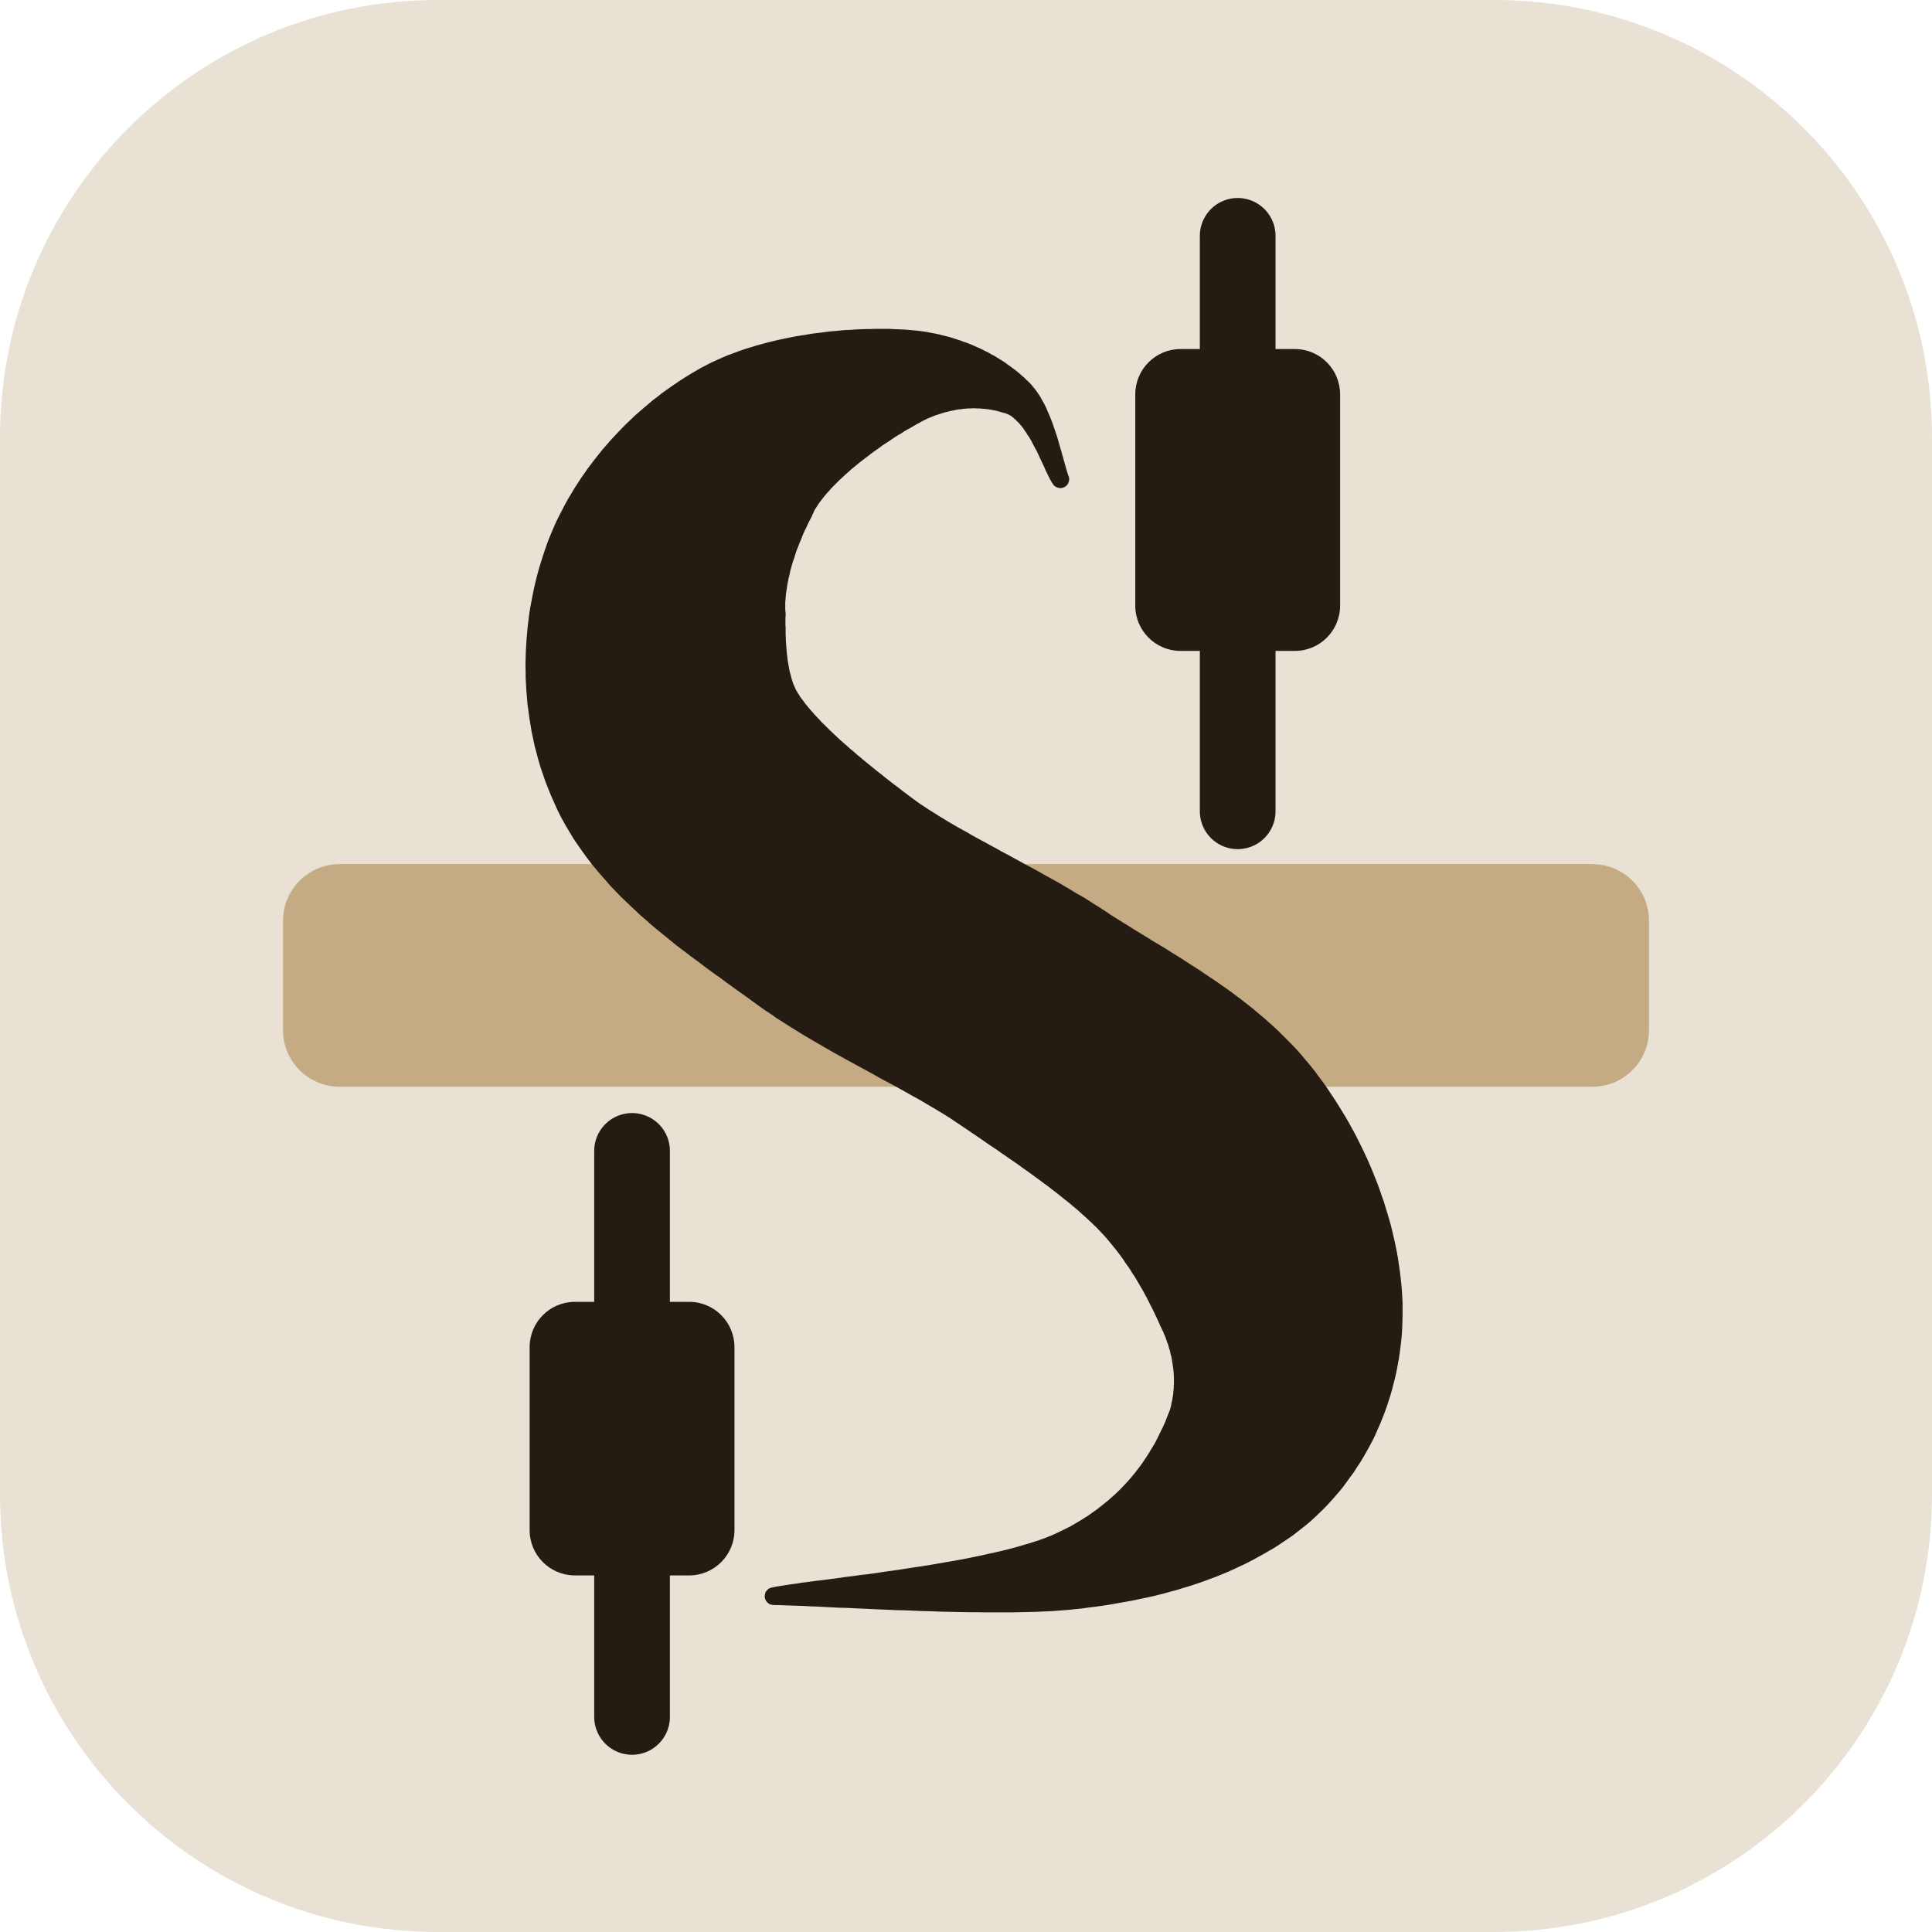
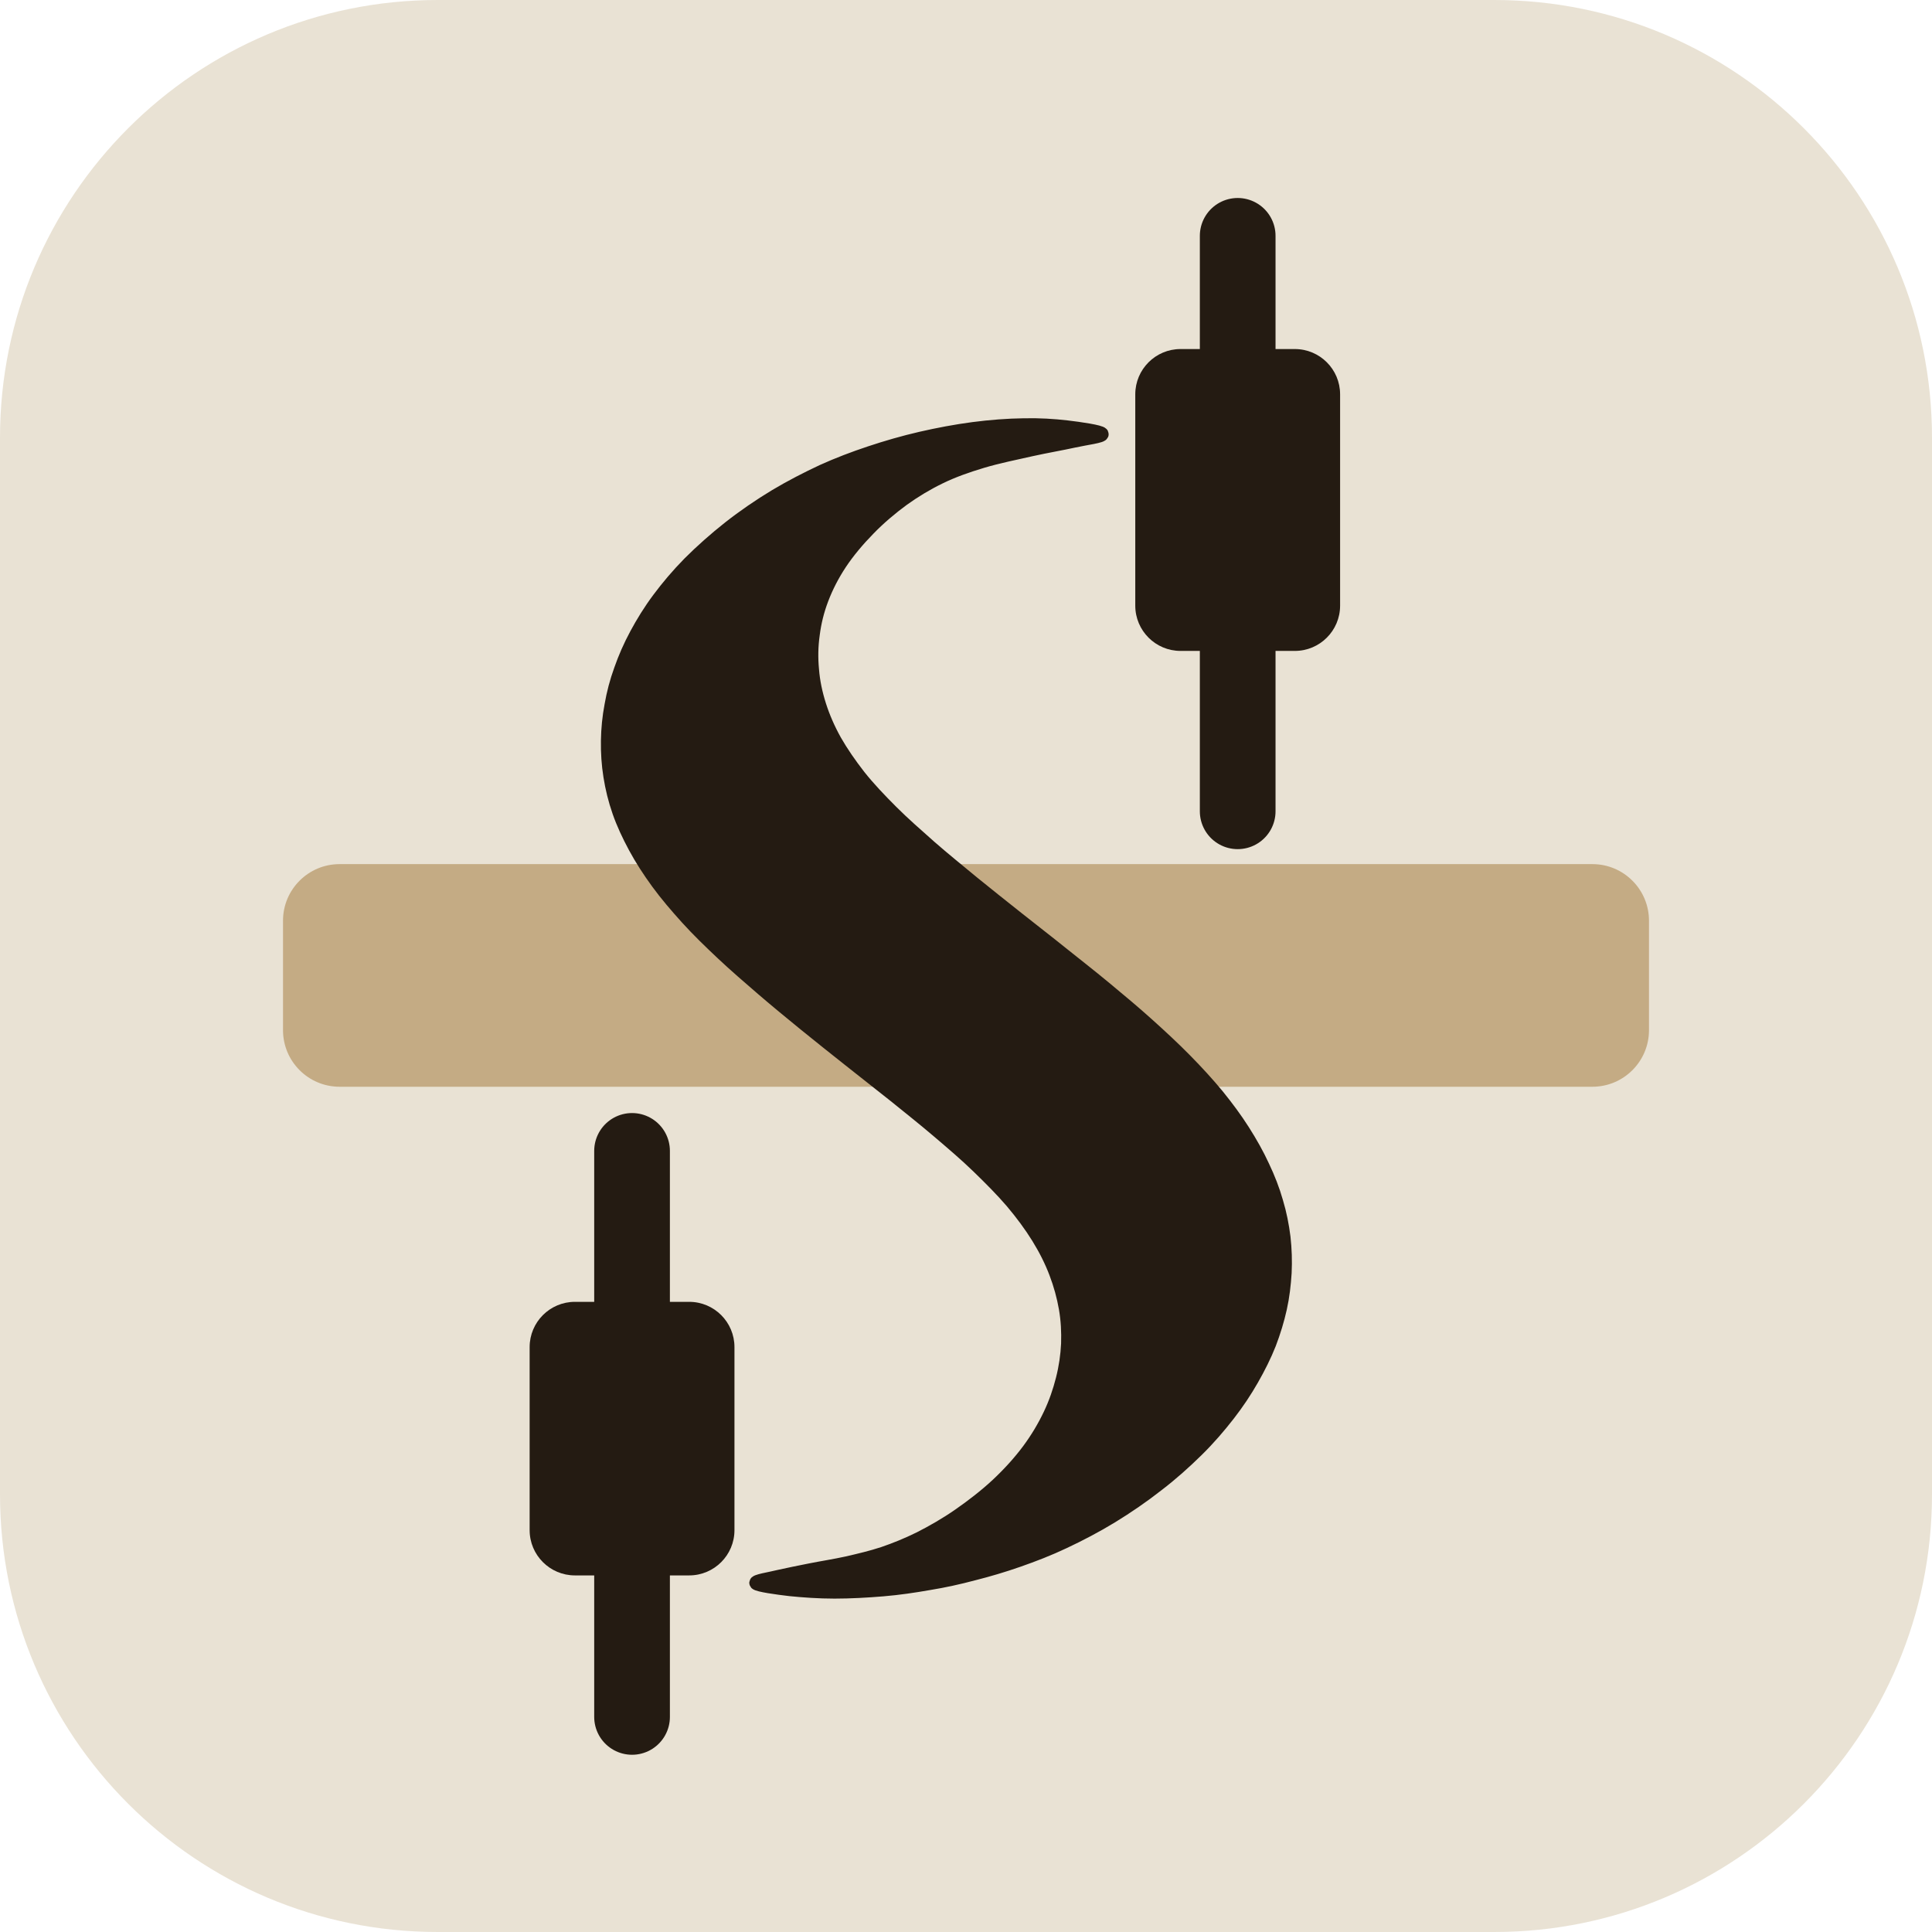
<svg xmlns="http://www.w3.org/2000/svg" viewBox="0 0 1024 1024" width="32" height="32">
  <rect width="1024" height="1024" rx="232" fill="#E9E2D4" />
  <rect x="150" y="458" width="724" height="118" rx="30" fill="#8A5205" fill-opacity="0.38" />
  <path d="M656 125V430M335 610V910" stroke="#241B12" stroke-width="40.12" stroke-linecap="round" />
  <rect x="601.72" y="185" width="108.56" height="160" rx="24" fill="#241B12" />
  <rect x="280.72" y="690" width="108.56" height="145" rx="24" fill="#241B12" />
-   <path d="M566.1 251.7L566.0 251.3L565.8 250.7L565.6 250.1L565.4 249.3L565.1 248.5L564.9 247.6L564.6 246.6L564.3 245.6L564.0 244.5L563.7 243.4L563.4 242.2L563.0 241.0L562.7 239.7L562.3 238.4L561.9 237.1L561.5 235.7L561.1 234.3L560.7 232.9L560.3 231.5L559.8 230.0L559.3 228.5L558.8 227.1L558.3 225.6L557.8 224.1L557.2 222.6L556.6 221.1L556.0 219.6L555.3 218.1L554.7 216.6L554.0 215.1L553.2 213.6L552.4 212.2L551.6 210.7L550.7 209.3L549.7 207.8L548.7 206.4L547.6 205.1L546.5 203.7L545.2 202.4L543.8 201.1L542.8 200.1L541.6 199.1L540.5 198.1L539.3 197.1L538.1 196.1L536.8 195.2L535.5 194.2L534.2 193.3L532.9 192.3L531.5 191.4L530.1 190.5L528.6 189.6L527.2 188.7L525.6 187.9L524.1 187.0L522.5 186.2L520.9 185.4L519.3 184.6L517.6 183.9L515.9 183.1L514.2 182.4L512.4 181.7L510.6 181.1L508.8 180.4L506.9 179.8L505.0 179.2L503.1 178.6L501.1 178.1L499.1 177.6L497.1 177.1L495.1 176.7L493.0 176.3L490.9 175.9L488.7 175.6L486.5 175.3L484.3 175.1L482.1 174.9L479.9 174.7L477.6 174.6L475.3 174.5L473.1 174.4L470.8 174.3L468.5 174.3L466.2 174.3L463.8 174.3L461.4 174.4L458.9 174.4L456.4 174.5L453.8 174.6L451.3 174.8L448.6 174.9L446.0 175.1L443.3 175.4L440.6 175.6L437.9 175.9L435.1 176.3L432.3 176.6L429.5 177.0L426.7 177.5L423.9 177.9L421.0 178.4L418.1 179.0L415.2 179.6L412.3 180.2L409.4 180.9L406.5 181.6L403.6 182.4L400.7 183.2L397.8 184.1L394.8 185.0L391.9 186.0L389.0 187.1L386.0 188.2L383.1 189.4L380.2 190.7L377.3 192.0L374.4 193.5L371.5 195.0L368.6 196.7L365.7 198.4L363.1 200.0L360.6 201.6L358.1 203.3L355.6 205.0L353.2 206.7L350.7 208.5L348.3 210.4L345.9 212.2L343.6 214.2L341.2 216.2L338.9 218.2L336.6 220.2L334.4 222.3L332.1 224.5L329.9 226.7L327.8 228.9L325.6 231.2L323.5 233.5L321.5 235.8L319.4 238.2L317.4 240.7L315.5 243.1L313.5 245.7L311.6 248.2L309.8 250.8L307.9 253.5L306.2 256.1L304.4 258.9L302.8 261.6L301.1 264.4L299.5 267.3L298.0 270.2L296.5 273.1L295.0 276.1L293.6 279.2L292.3 282.3L291.0 285.4L289.8 288.6L288.7 291.8L287.6 295.1L286.7 298.0L285.8 300.9L285.0 303.8L284.2 306.8L283.5 309.8L282.8 312.9L282.2 316.0L281.6 319.1L281.0 322.3L280.5 325.5L280.1 328.7L279.7 332.0L279.4 335.3L279.1 338.6L278.9 341.9L278.7 345.3L278.6 348.7L278.5 352.2L278.6 355.6L278.6 359.1L278.8 362.7L279.0 366.2L279.3 369.8L279.6 373.4L280.1 377.0L280.6 380.7L281.2 384.3L281.8 388.0L282.6 391.7L283.4 395.5L284.4 399.2L285.4 403.0L286.5 406.7L287.8 410.5L289.1 414.3L290.6 418.1L292.1 421.8L293.8 425.6L295.5 429.4L297.4 433.2L299.5 437.0L301.7 440.7L303.9 444.4L306.2 447.8L308.6 451.2L311.0 454.5L313.4 457.7L315.9 460.7L318.4 463.7L321.0 466.6L323.5 469.5L326.1 472.2L328.7 474.9L331.4 477.5L334.0 480.0L336.7 482.5L339.3 485.0L342.0 487.3L344.7 489.7L347.4 492.0L350.1 494.2L352.8 496.4L355.5 498.6L358.1 500.7L360.8 502.8L363.5 504.8L366.2 506.9L368.8 508.8L371.5 510.8L374.1 512.8L376.7 514.7L379.3 516.6L381.9 518.4L384.4 520.3L386.9 522.1L389.4 523.9L391.9 525.7L394.3 527.4L396.8 529.2L399.1 530.9L402.3 533.2L405.4 535.4L408.6 537.5L411.7 539.7L414.9 541.7L418.0 543.7L421.2 545.7L424.3 547.6L427.4 549.5L430.5 551.3L433.6 553.1L436.7 554.9L439.8 556.7L442.8 558.4L445.9 560.1L448.9 561.8L451.9 563.4L454.8 565.0L457.8 566.6L460.7 568.2L463.6 569.8L466.4 571.4L469.2 572.9L472.0 574.4L474.8 575.9L477.5 577.4L480.2 578.9L482.8 580.4L485.4 581.8L487.9 583.2L490.4 584.7L492.8 586.1L495.2 587.5L497.5 588.9L499.7 590.2L501.9 591.6L504.0 592.9L506.0 594.3L508.0 595.6L509.9 596.9L512.6 598.7L515.2 600.5L517.9 602.3L520.5 604.1L523.1 605.9L525.6 607.6L528.2 609.3L530.7 611.1L533.2 612.8L535.6 614.5L538.0 616.1L540.4 617.8L542.7 619.5L545.0 621.1L547.2 622.7L549.4 624.3L551.6 625.9L553.7 627.5L555.8 629.0L557.8 630.6L559.8 632.1L561.7 633.6L563.5 635.1L565.3 636.5L567.1 637.9L568.7 639.3L570.4 640.7L571.9 642.0L573.4 643.4L574.8 644.6L576.2 645.9L577.5 647.1L578.7 648.2L579.9 649.4L581.0 650.4L582.0 651.5L582.9 652.4L583.8 653.4L584.6 654.2L585.4 655.1L586.4 656.2L587.4 657.4L588.4 658.6L589.4 659.8L590.4 661.1L591.5 662.4L592.5 663.7L593.5 665.0L594.5 666.4L595.5 667.8L596.4 669.2L597.4 670.6L598.4 672.0L599.3 673.4L600.2 674.9L601.2 676.3L602.1 677.8L602.9 679.2L603.8 680.7L604.6 682.1L605.5 683.6L606.3 685.0L607.0 686.4L607.8 687.8L608.5 689.2L609.2 690.6L609.9 692.0L610.6 693.3L611.2 694.6L611.8 695.8L612.4 697.1L613.0 698.3L613.5 699.4L614.0 700.5L614.5 701.6L614.9 702.6L615.4 703.6L615.8 704.4L616.2 705.3L616.6 706.0L616.9 706.9L617.3 707.8L617.7 708.7L618.0 709.6L618.3 710.5L618.6 711.4L619.0 712.3L619.3 713.2L619.5 714.2L619.8 715.1L620.1 716.0L620.3 717.0L620.5 717.9L620.8 718.9L621.0 719.9L621.2 720.9L621.3 721.9L621.5 722.9L621.6 723.9L621.8 724.9L621.9 725.9L622.0 726.9L622.1 728.0L622.1 729.0L622.2 730.1L622.2 731.2L622.2 732.3L622.2 733.4L622.1 734.5L622.1 735.6L622.0 736.7L621.9 737.9L621.8 739.0L621.6 740.2L621.4 741.4L621.2 742.6L620.9 743.8L620.7 745.0L620.4 746.2L620.0 747.5L619.4 749.0L618.8 750.5L618.2 752.0L617.6 753.6L616.9 755.1L616.2 756.7L615.4 758.3L614.6 759.9L613.8 761.6L613.0 763.2L612.1 764.9L611.1 766.6L610.1 768.2L609.1 769.9L608.0 771.6L606.9 773.3L605.7 775.1L604.5 776.8L603.2 778.5L601.9 780.2L600.5 781.9L599.1 783.6L597.6 785.3L596.0 787.0L594.4 788.7L592.7 790.4L590.9 792.1L589.1 793.7L587.3 795.3L585.3 796.9L583.3 798.5L581.3 800.1L579.1 801.6L576.9 803.2L574.7 804.6L572.3 806.1L569.9 807.5L567.5 808.9L564.9 810.2L562.3 811.5L559.8 812.7L557.1 813.9L554.1 815.1L550.8 816.3L547.4 817.4L543.8 818.5L540.0 819.6L536.1 820.7L532.1 821.7L527.9 822.7L523.7 823.6L519.3 824.6L514.9 825.5L510.4 826.4L505.9 827.2L501.3 828.0L496.7 828.8L492.1 829.6L487.5 830.3L482.8 831.0L478.3 831.7L473.7 832.4L469.2 833.0L464.7 833.7L460.3 834.3L456.0 834.8L451.8 835.4L447.6 835.9L443.6 836.5L439.7 837.0L435.9 837.5L432.3 837.9L428.8 838.4L425.5 838.8L422.4 839.3L419.4 839.7L416.6 840.1L414.1 840.5L411.7 840.9L409.6 841.3L408.4 841.6L407.3 842.1L406.4 843.0L405.7 844.0L405.4 845.2L405.3 846.4L405.6 847.6L406.1 848.7L407.0 849.6L408.0 850.3L409.2 850.6L410.4 850.7L412.5 850.7L414.8 850.8L417.3 850.9L420.0 851.0L423.0 851.1L426.1 851.2L429.4 851.4L432.9 851.5L436.5 851.7L440.3 851.9L444.3 852.1L448.3 852.2L452.5 852.4L456.8 852.6L461.2 852.8L465.6 853.0L470.2 853.2L474.8 853.4L479.4 853.5L484.2 853.7L488.9 853.9L493.7 854.0L498.4 854.2L503.2 854.3L508.0 854.4L512.8 854.5L517.5 854.5L522.2 854.6L526.9 854.6L531.5 854.6L536.1 854.6L540.6 854.5L545.0 854.4L549.4 854.3L553.6 854.1L557.8 853.9L561.9 853.6L565.9 853.3L569.8 852.9L573.7 852.5L577.2 852.0L580.6 851.6L584.1 851.1L587.5 850.6L590.9 850.0L594.3 849.4L597.6 848.8L600.9 848.2L604.2 847.5L607.5 846.8L610.8 846.1L614.0 845.3L617.2 844.5L620.4 843.6L623.5 842.8L626.6 841.8L629.7 840.9L632.8 839.9L635.8 838.9L638.9 837.8L641.8 836.7L644.8 835.6L647.7 834.4L650.6 833.2L653.5 831.9L656.3 830.6L659.1 829.3L661.9 827.9L664.6 826.5L667.3 825.0L670.0 823.5L672.6 822.0L675.2 820.5L677.7 818.9L680.2 817.2L682.6 815.6L685.1 813.9L687.4 812.1L689.7 810.3L692.0 808.5L694.4 806.5L696.8 804.3L699.1 802.1L701.4 799.9L703.6 797.6L705.8 795.2L707.9 792.8L710.0 790.4L712.0 787.9L713.9 785.3L715.8 782.7L717.7 780.1L719.4 777.4L721.2 774.7L722.8 772.0L724.4 769.2L726.0 766.3L727.5 763.5L728.9 760.6L730.2 757.6L731.5 754.7L732.7 751.7L733.9 748.6L735.0 745.6L736.0 742.5L737.0 739.4L737.9 736.2L738.7 733.1L739.5 729.9L740.2 726.7L740.8 723.5L741.4 720.3L741.9 717.0L742.3 713.8L742.7 710.5L743.0 707.2L743.2 703.9L743.3 700.6L743.4 697.3L743.4 694.0L743.4 690.5L743.2 687.0L743.0 683.6L742.7 680.2L742.3 676.8L741.9 673.4L741.4 670.0L740.9 666.6L740.3 663.3L739.6 659.9L738.9 656.6L738.1 653.2L737.3 649.9L736.4 646.6L735.4 643.3L734.4 640.0L733.4 636.7L732.2 633.4L731.1 630.1L729.9 626.9L728.6 623.6L727.3 620.4L725.9 617.1L724.5 613.9L723.0 610.7L721.5 607.6L719.9 604.4L718.3 601.2L716.6 598.1L714.9 595.0L713.1 591.9L711.2 588.8L709.3 585.7L707.4 582.7L705.4 579.7L703.4 576.7L701.3 573.7L699.1 570.8L696.9 567.8L694.6 564.9L692.0 561.8L689.4 558.7L686.7 555.7L684.0 552.9L681.2 550.1L678.5 547.4L675.7 544.7L672.9 542.2L670.1 539.7L667.2 537.3L664.4 534.9L661.5 532.6L658.7 530.4L655.8 528.2L653.0 526.1L650.1 524.0L647.2 522.0L644.4 520.0L641.5 518.1L638.7 516.2L635.9 514.3L633.1 512.5L630.3 510.7L627.5 508.9L624.7 507.1L621.9 505.4L619.2 503.7L616.5 502.0L613.8 500.4L611.1 498.8L608.4 497.1L605.8 495.5L603.2 493.9L600.7 492.4L598.2 490.8L595.7 489.3L593.2 487.7L590.8 486.2L588.4 484.7L586.1 483.1L583.0 481.1L579.8 479.1L576.7 477.1L573.6 475.2L570.4 473.4L567.3 471.5L564.2 469.7L561.2 467.9L558.1 466.2L555.0 464.5L552.0 462.8L549.0 461.1L546.0 459.5L543.0 457.9L540.1 456.3L537.2 454.7L534.3 453.1L531.4 451.6L528.6 450.0L525.8 448.5L523.1 447.0L520.3 445.5L517.7 444.1L515.0 442.6L512.5 441.1L509.9 439.7L507.4 438.3L505.0 436.9L502.6 435.5L500.3 434.1L498.0 432.7L495.8 431.3L493.7 430.0L491.6 428.7L489.7 427.4L487.7 426.1L485.9 424.8L484.1 423.5L482.5 422.3L480.9 421.1L478.5 419.3L476.2 417.5L473.9 415.8L471.6 414.0L469.4 412.3L467.2 410.5L465.0 408.8L462.8 407.0L460.7 405.3L458.6 403.6L456.6 401.9L454.5 400.2L452.6 398.5L450.6 396.9L448.8 395.2L446.9 393.6L445.1 392.0L443.4 390.4L441.7 388.8L440.1 387.3L438.6 385.8L437.1 384.3L435.6 382.9L434.3 381.4L433.0 380.1L431.7 378.7L430.6 377.4L429.5 376.2L428.5 375.0L427.6 373.9L426.7 372.8L426.0 371.8L425.3 370.9L424.7 370.1L424.1 369.3L423.7 368.6L423.3 368.0L423.0 367.5L422.7 367.1L422.6 366.8L422.3 366.4L422.1 366.0L421.8 365.5L421.5 364.9L421.3 364.3L421.0 363.7L420.7 363.0L420.4 362.3L420.2 361.6L419.9 360.8L419.6 359.9L419.4 359.0L419.1 358.1L418.9 357.1L418.6 356.1L418.4 355.1L418.2 354.0L418.0 352.9L417.8 351.8L417.6 350.6L417.4 349.4L417.3 348.2L417.1 347.0L417.0 345.7L416.9 344.5L416.8 343.2L416.7 341.9L416.6 340.6L416.5 339.3L416.5 337.9L416.4 336.6L416.4 335.3L416.4 334.0L416.4 332.6L416.3 331.3L416.3 330.0L416.3 328.7L416.3 327.4L416.4 326.2L416.4 324.9L416.3 324.1L416.2 323.2L416.2 322.3L416.2 321.3L416.2 320.3L416.2 319.2L416.3 318.1L416.4 316.9L416.5 315.7L416.6 314.5L416.8 313.3L417.0 312.0L417.2 310.7L417.4 309.4L417.7 308.0L417.9 306.6L418.3 305.3L418.6 303.9L418.9 302.4L419.3 301.0L419.7 299.6L420.1 298.2L420.6 296.7L421.1 295.3L421.5 293.9L422.0 292.4L422.5 291.0L423.1 289.6L423.6 288.2L424.2 286.8L424.8 285.4L425.3 284.0L425.9 282.6L426.5 281.3L427.2 279.9L427.8 278.6L428.4 277.3L429.0 276.1L429.7 274.8L430.3 273.6L430.7 272.6L431.2 271.6L431.7 270.4L432.4 269.3L433.2 268.1L434.0 266.8L435.0 265.5L436.0 264.2L437.1 262.8L438.2 261.5L439.5 260.1L440.7 258.7L442.1 257.3L443.5 255.9L444.9 254.5L446.4 253.1L447.9 251.7L449.5 250.3L451.0 248.9L452.6 247.6L454.3 246.2L455.9 244.9L457.6 243.6L459.3 242.3L461.0 241.0L462.7 239.7L464.4 238.5L466.1 237.3L467.7 236.1L469.4 235.0L471.1 233.9L472.7 232.8L474.3 231.7L475.9 230.7L477.5 229.8L479.0 228.8L480.5 227.9L482.0 227.1L483.4 226.3L484.7 225.5L485.9 224.8L487.1 224.2L488.3 223.5L489.5 222.9L490.7 222.3L491.9 221.7L493.2 221.2L494.4 220.7L495.6 220.2L496.9 219.8L498.1 219.4L499.4 219.0L500.6 218.6L501.9 218.3L503.1 218.0L504.4 217.7L505.6 217.5L506.9 217.2L508.1 217.0L509.4 216.9L510.6 216.7L511.8 216.6L513.1 216.5L514.3 216.5L515.5 216.4L516.7 216.4L517.9 216.5L519.1 216.5L520.3 216.6L521.4 216.7L522.6 216.8L523.7 216.9L524.8 217.1L525.9 217.3L527.0 217.5L528.1 217.7L529.1 218.0L530.2 218.3L531.2 218.6L532.2 218.9L532.8 219.0L533.5 219.3L534.3 219.6L535.1 220.0L535.9 220.5L536.7 221.1L537.5 221.8L538.3 222.5L539.1 223.3L540.0 224.2L540.8 225.1L541.6 226.1L542.4 227.1L543.1 228.2L543.9 229.3L544.6 230.5L545.4 231.6L546.1 232.8L546.8 234.0L547.4 235.2L548.1 236.5L548.7 237.7L549.4 238.9L550.0 240.2L550.6 241.4L551.1 242.6L551.7 243.8L552.2 244.9L552.8 246.1L553.3 247.2L553.8 248.3L554.2 249.3L554.7 250.3L555.2 251.3L555.6 252.2L556.1 253.1L556.5 254.0L557.0 254.8L557.4 255.5L557.9 256.3L558.6 257.3L559.5 258.0L560.7 258.5L561.9 258.7L563.1 258.6L564.3 258.1L565.3 257.4L566.0 256.5L566.5 255.3L566.7 254.1L566.6 252.9Z" fill="#241B12" />
+   <path d="M584.0 230.0C583.3 228.8 572.3 227.2 565.4 226.4C558.5 225.6 550.8 225.1 542.5 225.3C534.3 225.4 524.9 226.1 515.8 227.3C506.7 228.5 497.1 230.3 488.0 232.4C478.9 234.5 469.9 237.1 461.2 240.0C452.5 242.9 444.3 246.0 435.9 249.8C427.6 253.7 419.2 258.0 411.0 262.9C402.7 267.9 394.1 273.8 386.6 279.7C379.0 285.7 371.7 292.2 365.4 298.5C359.2 304.8 353.9 311.1 349.2 317.4C344.5 323.7 340.7 329.9 337.3 336.2C333.9 342.5 331.2 348.7 329.0 355.0C326.7 361.3 325.1 367.5 324.0 373.8C322.8 380.1 322.2 386.3 322.1 392.6C322.0 398.9 322.4 405.1 323.4 411.4C324.4 417.7 325.9 423.9 328.1 430.2C330.3 436.5 333.2 442.7 336.6 449.0C340.0 455.3 344.0 461.5 348.6 467.8C353.2 474.1 358.5 480.3 364.2 486.6C369.9 492.9 376.3 499.1 383.0 505.4C389.7 511.7 396.9 517.9 404.2 524.2C411.5 530.5 419.1 536.7 426.8 543.0C434.5 549.3 442.4 555.5 450.3 561.8C458.2 568.1 466.2 574.3 474.1 580.6C481.9 586.9 489.7 593.1 497.1 599.4C504.5 605.7 511.8 611.9 518.3 618.2C524.8 624.5 531.0 630.7 536.4 637.0C541.7 643.3 546.3 649.5 550.2 655.8C554.1 662.1 557.2 668.3 559.6 674.6C562.0 680.9 563.7 687.1 564.8 693.4C565.9 699.7 566.2 705.9 566.0 712.2C565.7 718.5 564.8 724.7 563.2 731.0C561.6 737.3 559.5 743.5 556.5 749.8C553.5 756.1 549.8 762.4 545.2 768.6C540.6 774.8 534.8 781.2 528.7 786.9C522.5 792.7 515.1 798.4 508.3 803.1C501.4 807.9 494.2 812.0 487.5 815.4C480.8 818.7 474.6 821.2 468.2 823.4C461.8 825.5 455.4 827.0 448.9 828.5C442.5 829.9 435.4 831.0 429.4 832.2C423.5 833.4 417.8 834.5 413.0 835.6C408.3 836.8 399.9 838.0 400.8 839.1C401.8 840.2 411.9 841.6 418.8 842.4C425.7 843.1 434.1 843.7 442.3 843.7C450.5 843.7 459.7 843.2 468.0 842.5C476.4 841.8 484.4 840.6 492.4 839.2C500.4 837.9 508.1 836.2 516.0 834.1C523.9 832.1 531.7 829.8 539.7 827.0C547.7 824.2 555.8 821.1 564.0 817.2C572.3 813.3 580.9 808.8 589.1 803.8C597.3 798.8 605.9 792.9 613.4 787.0C621.0 781.2 628.1 774.8 634.4 768.6C640.7 762.4 646.1 756.1 651.0 749.8C655.9 743.5 660.0 737.3 663.6 731.0C667.2 724.7 670.3 718.5 672.8 712.2C675.2 705.9 677.1 699.7 678.5 693.4C679.9 687.1 680.6 680.9 681.0 674.6C681.3 668.3 681.1 662.1 680.4 655.8C679.6 649.5 678.4 643.3 676.5 637.0C674.7 630.7 672.3 624.5 669.3 618.2C666.4 611.9 662.9 605.7 658.9 599.4C654.9 593.1 650.3 586.9 645.2 580.6C640.0 574.3 634.3 568.1 628.1 561.8C621.9 555.5 615.2 549.3 608.2 543.0C601.2 536.7 593.8 530.5 586.2 524.2C578.6 517.9 570.7 511.7 562.8 505.4C555.0 499.1 546.9 492.9 539.0 486.6C531.1 480.3 523.2 474.1 515.5 467.8C507.9 461.5 500.2 455.3 493.0 449.0C485.9 442.7 478.8 436.5 472.5 430.2C466.2 423.9 460.3 417.7 455.3 411.4C450.4 405.1 446.1 398.9 442.5 392.6C439.0 386.3 436.3 380.1 434.3 373.8C432.3 367.5 431.0 361.3 430.5 355.0C429.9 348.7 430.0 342.5 430.9 336.2C431.7 329.9 433.2 323.7 435.6 317.4C438.0 311.1 441.2 304.8 445.3 298.6C449.4 292.4 454.8 286.0 460.3 280.4C465.8 274.7 472.3 269.2 478.6 264.6C484.9 260.1 491.2 256.3 498.2 252.9C505.2 249.5 512.6 246.9 520.6 244.5C528.6 242.1 538.4 240.1 546.4 238.3C554.5 236.5 562.8 235.1 569.1 233.7C575.4 232.3 584.6 231.2 584.0 230.0Z" fill="#241B12" stroke="#241B12" stroke-width="7.2" stroke-linejoin="round" />
</svg>
